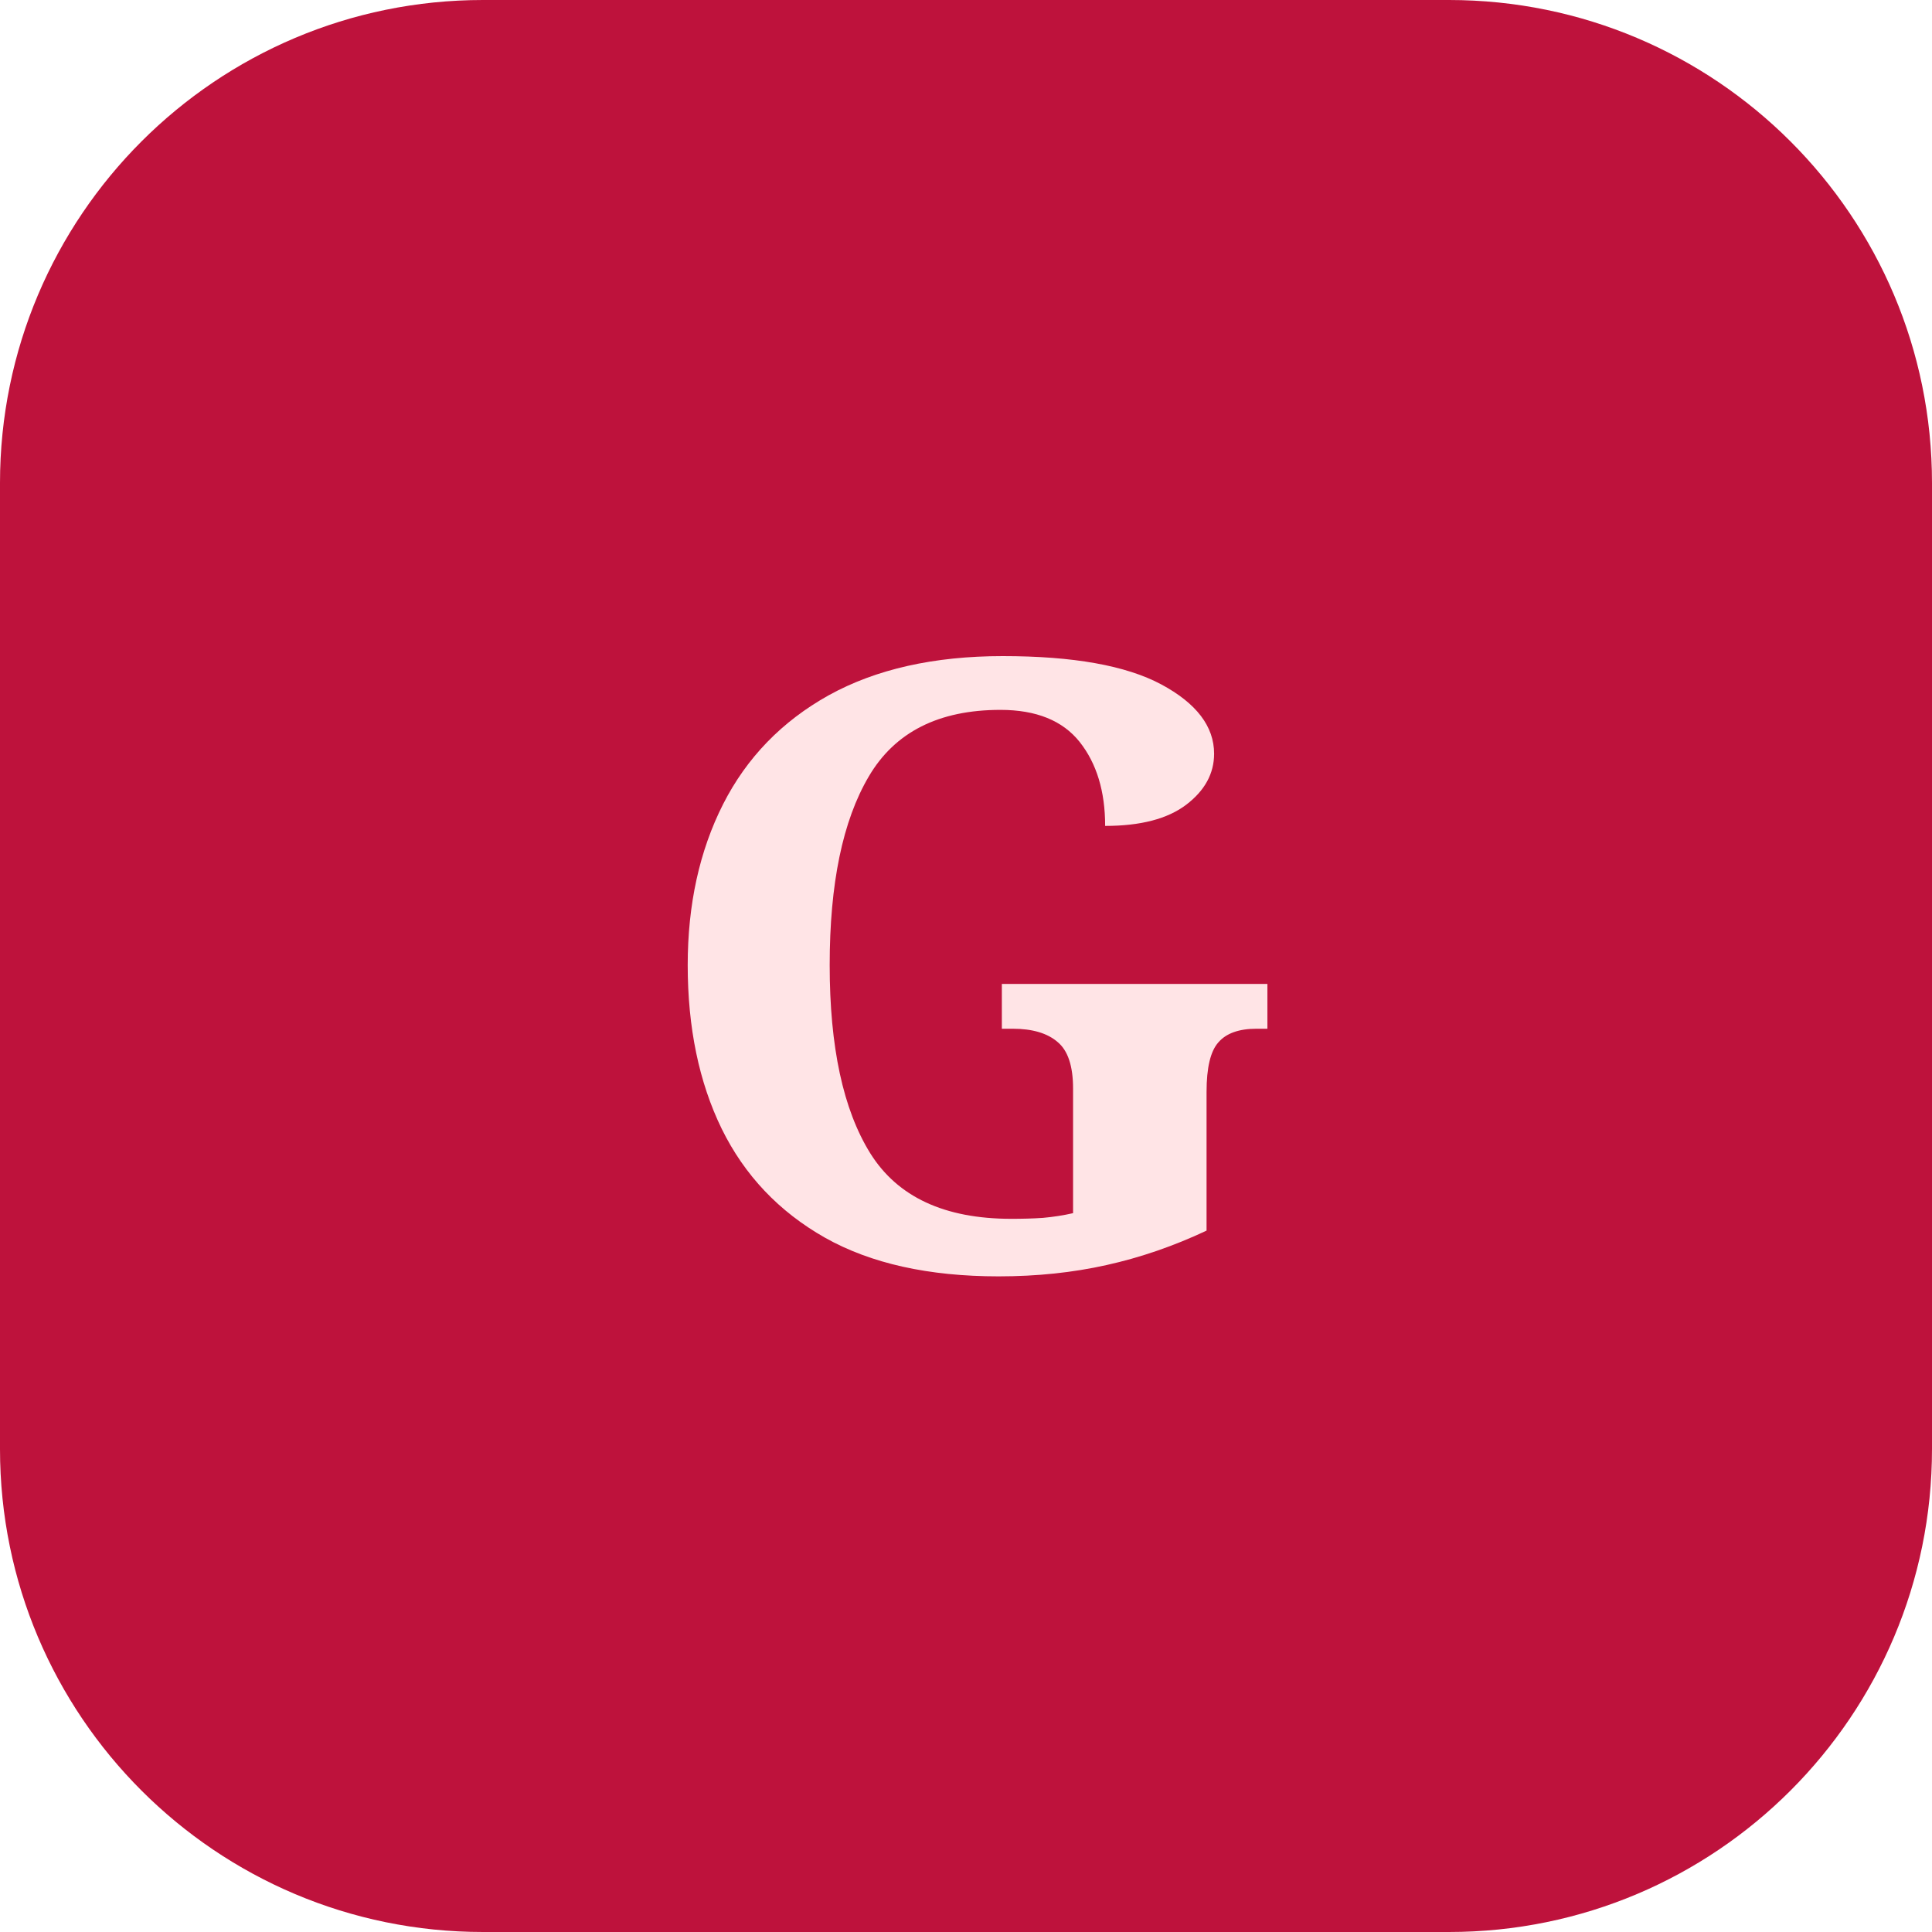
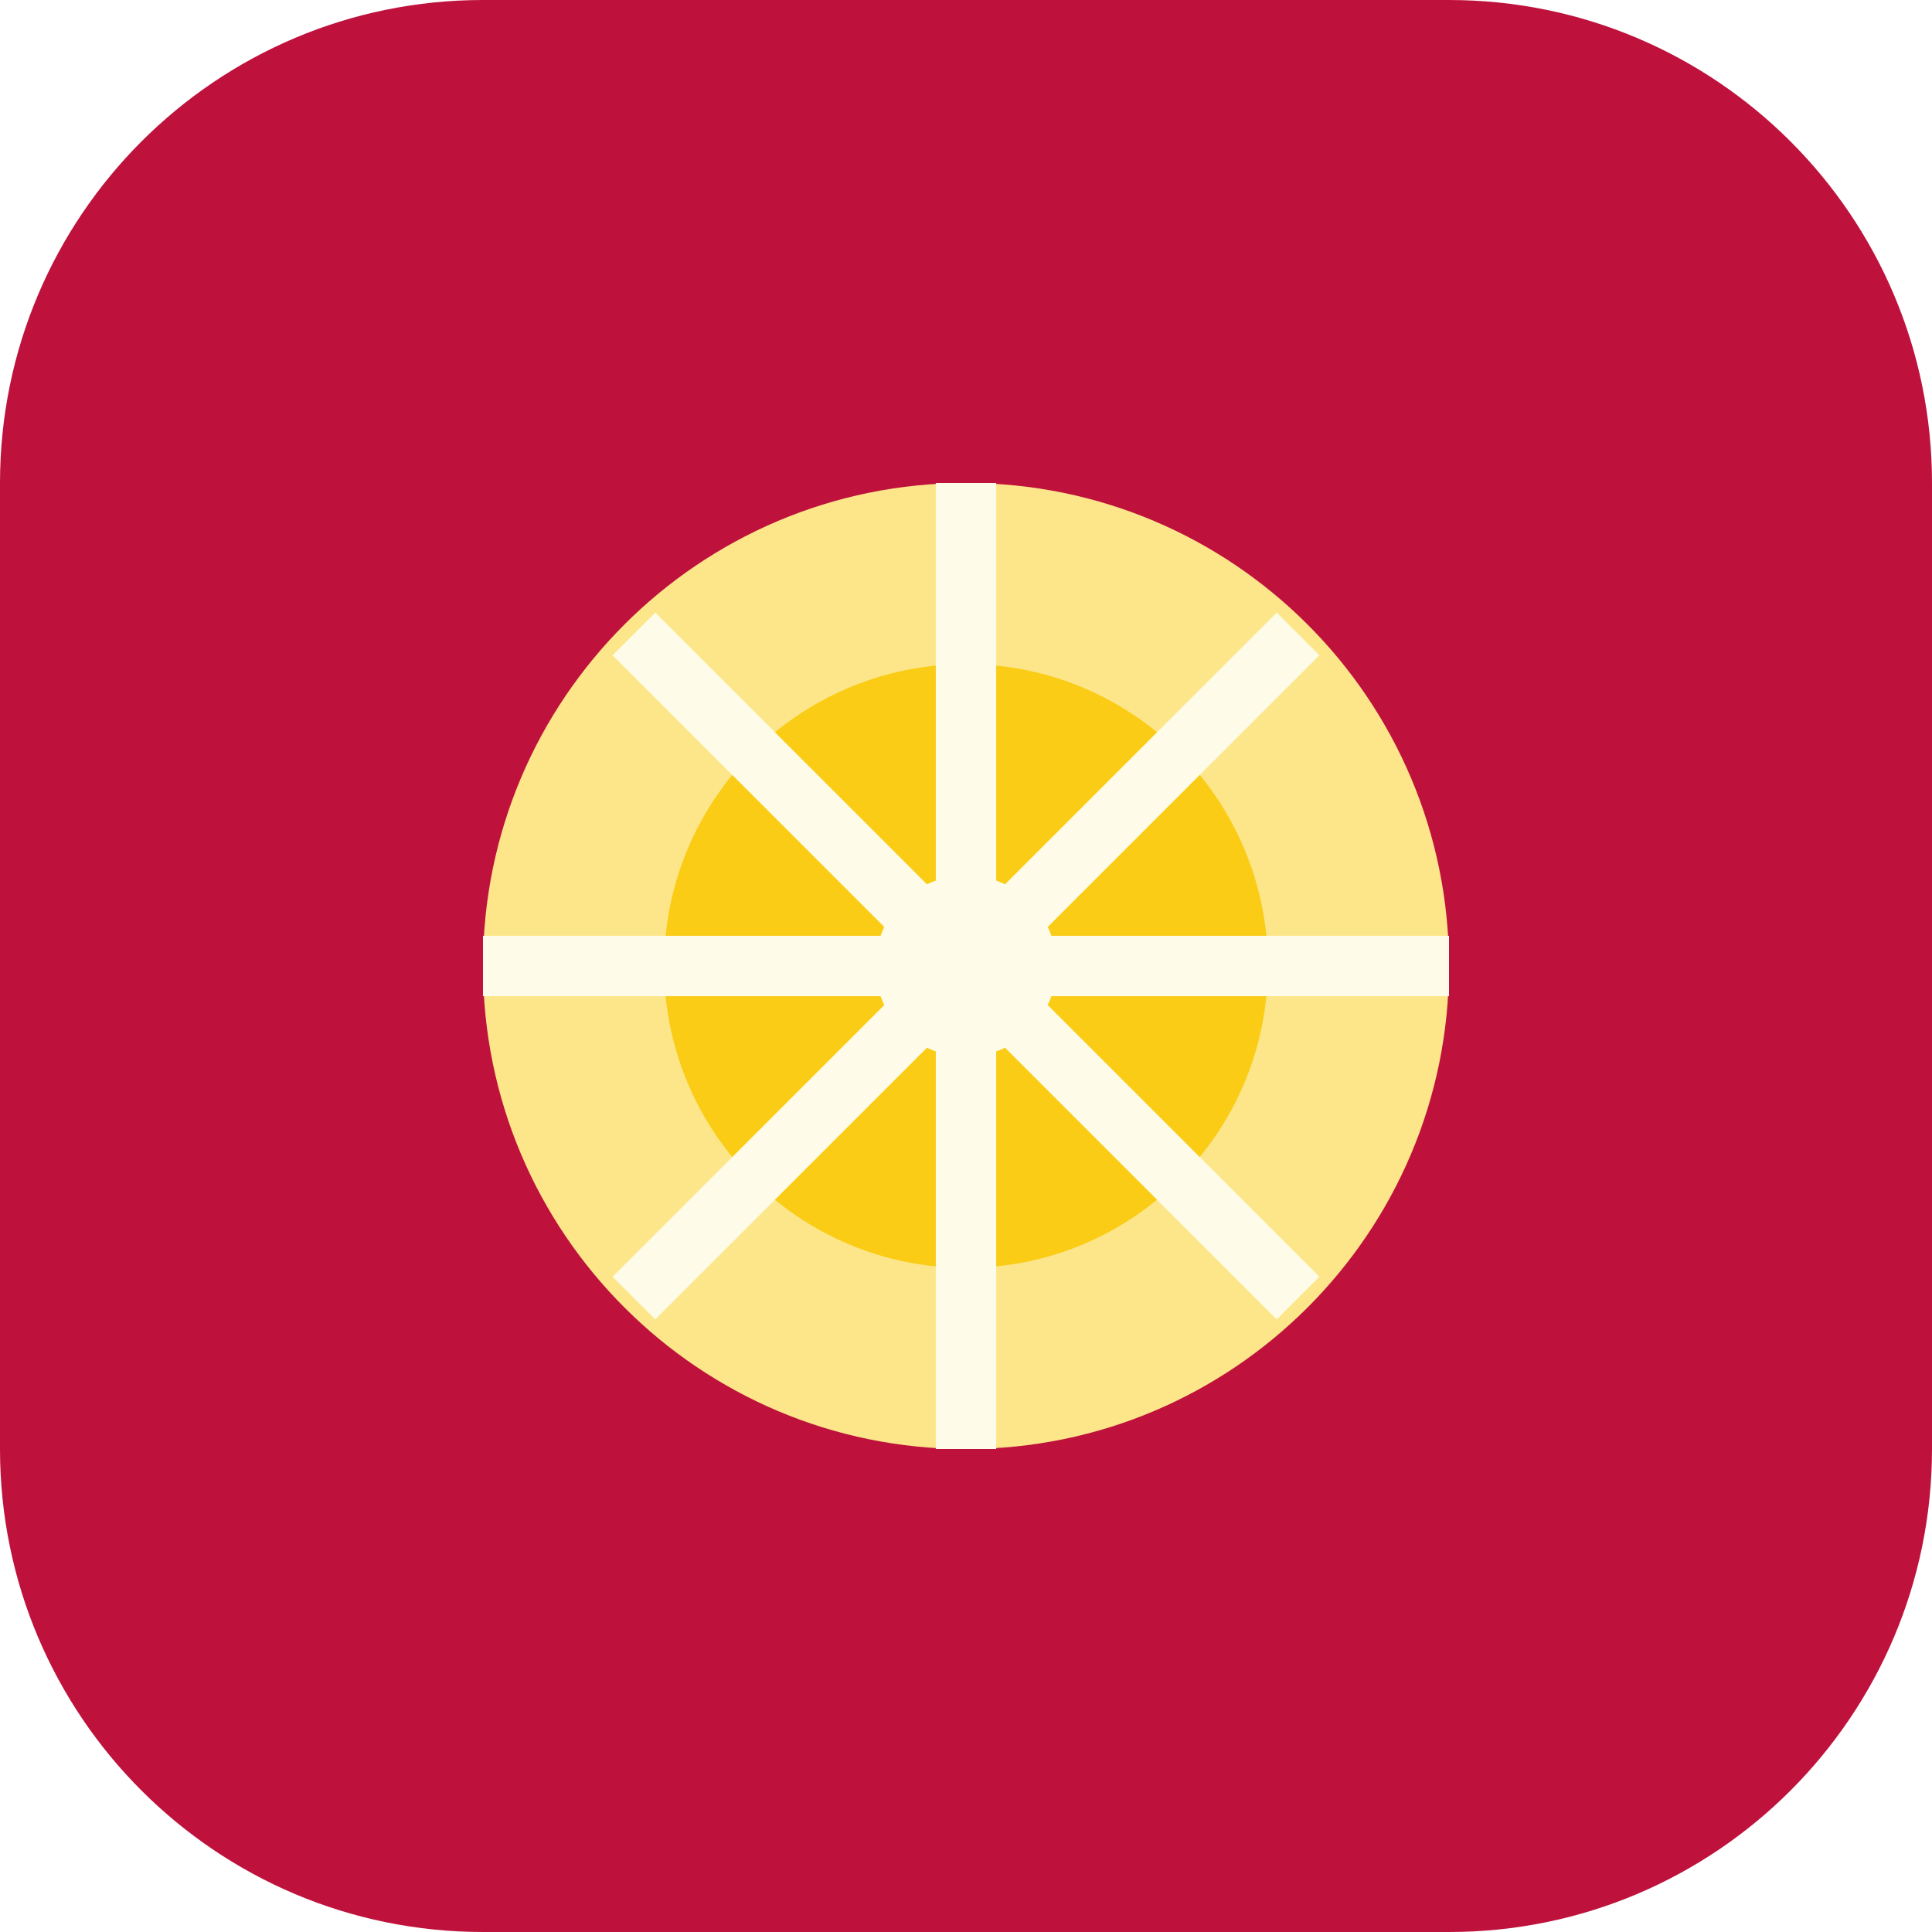
<svg xmlns="http://www.w3.org/2000/svg" width="64" height="64" viewBox="0 0 64 64" role="img" aria-label="Giada">
  <rect width="64" height="64" rx="16" fill="#be123c" />
-   <text x="32" y="42" text-anchor="middle" font-family="Georgia,serif" font-size="28" font-weight="700" fill="#ffe4e6">G</text>
+   <circle cx="32" cy="32" r="16" fill="#fde68a" />
+   <circle cx="32" cy="32" r="10" fill="#facc15" />
+   <path d="M32 16v32M16 32h32M21 21l22 22M43 21L21 43" stroke="#fefce8" stroke-width="2" />
+   <circle cx="32" cy="32" r="3" fill="#fefce8" />
</svg>
